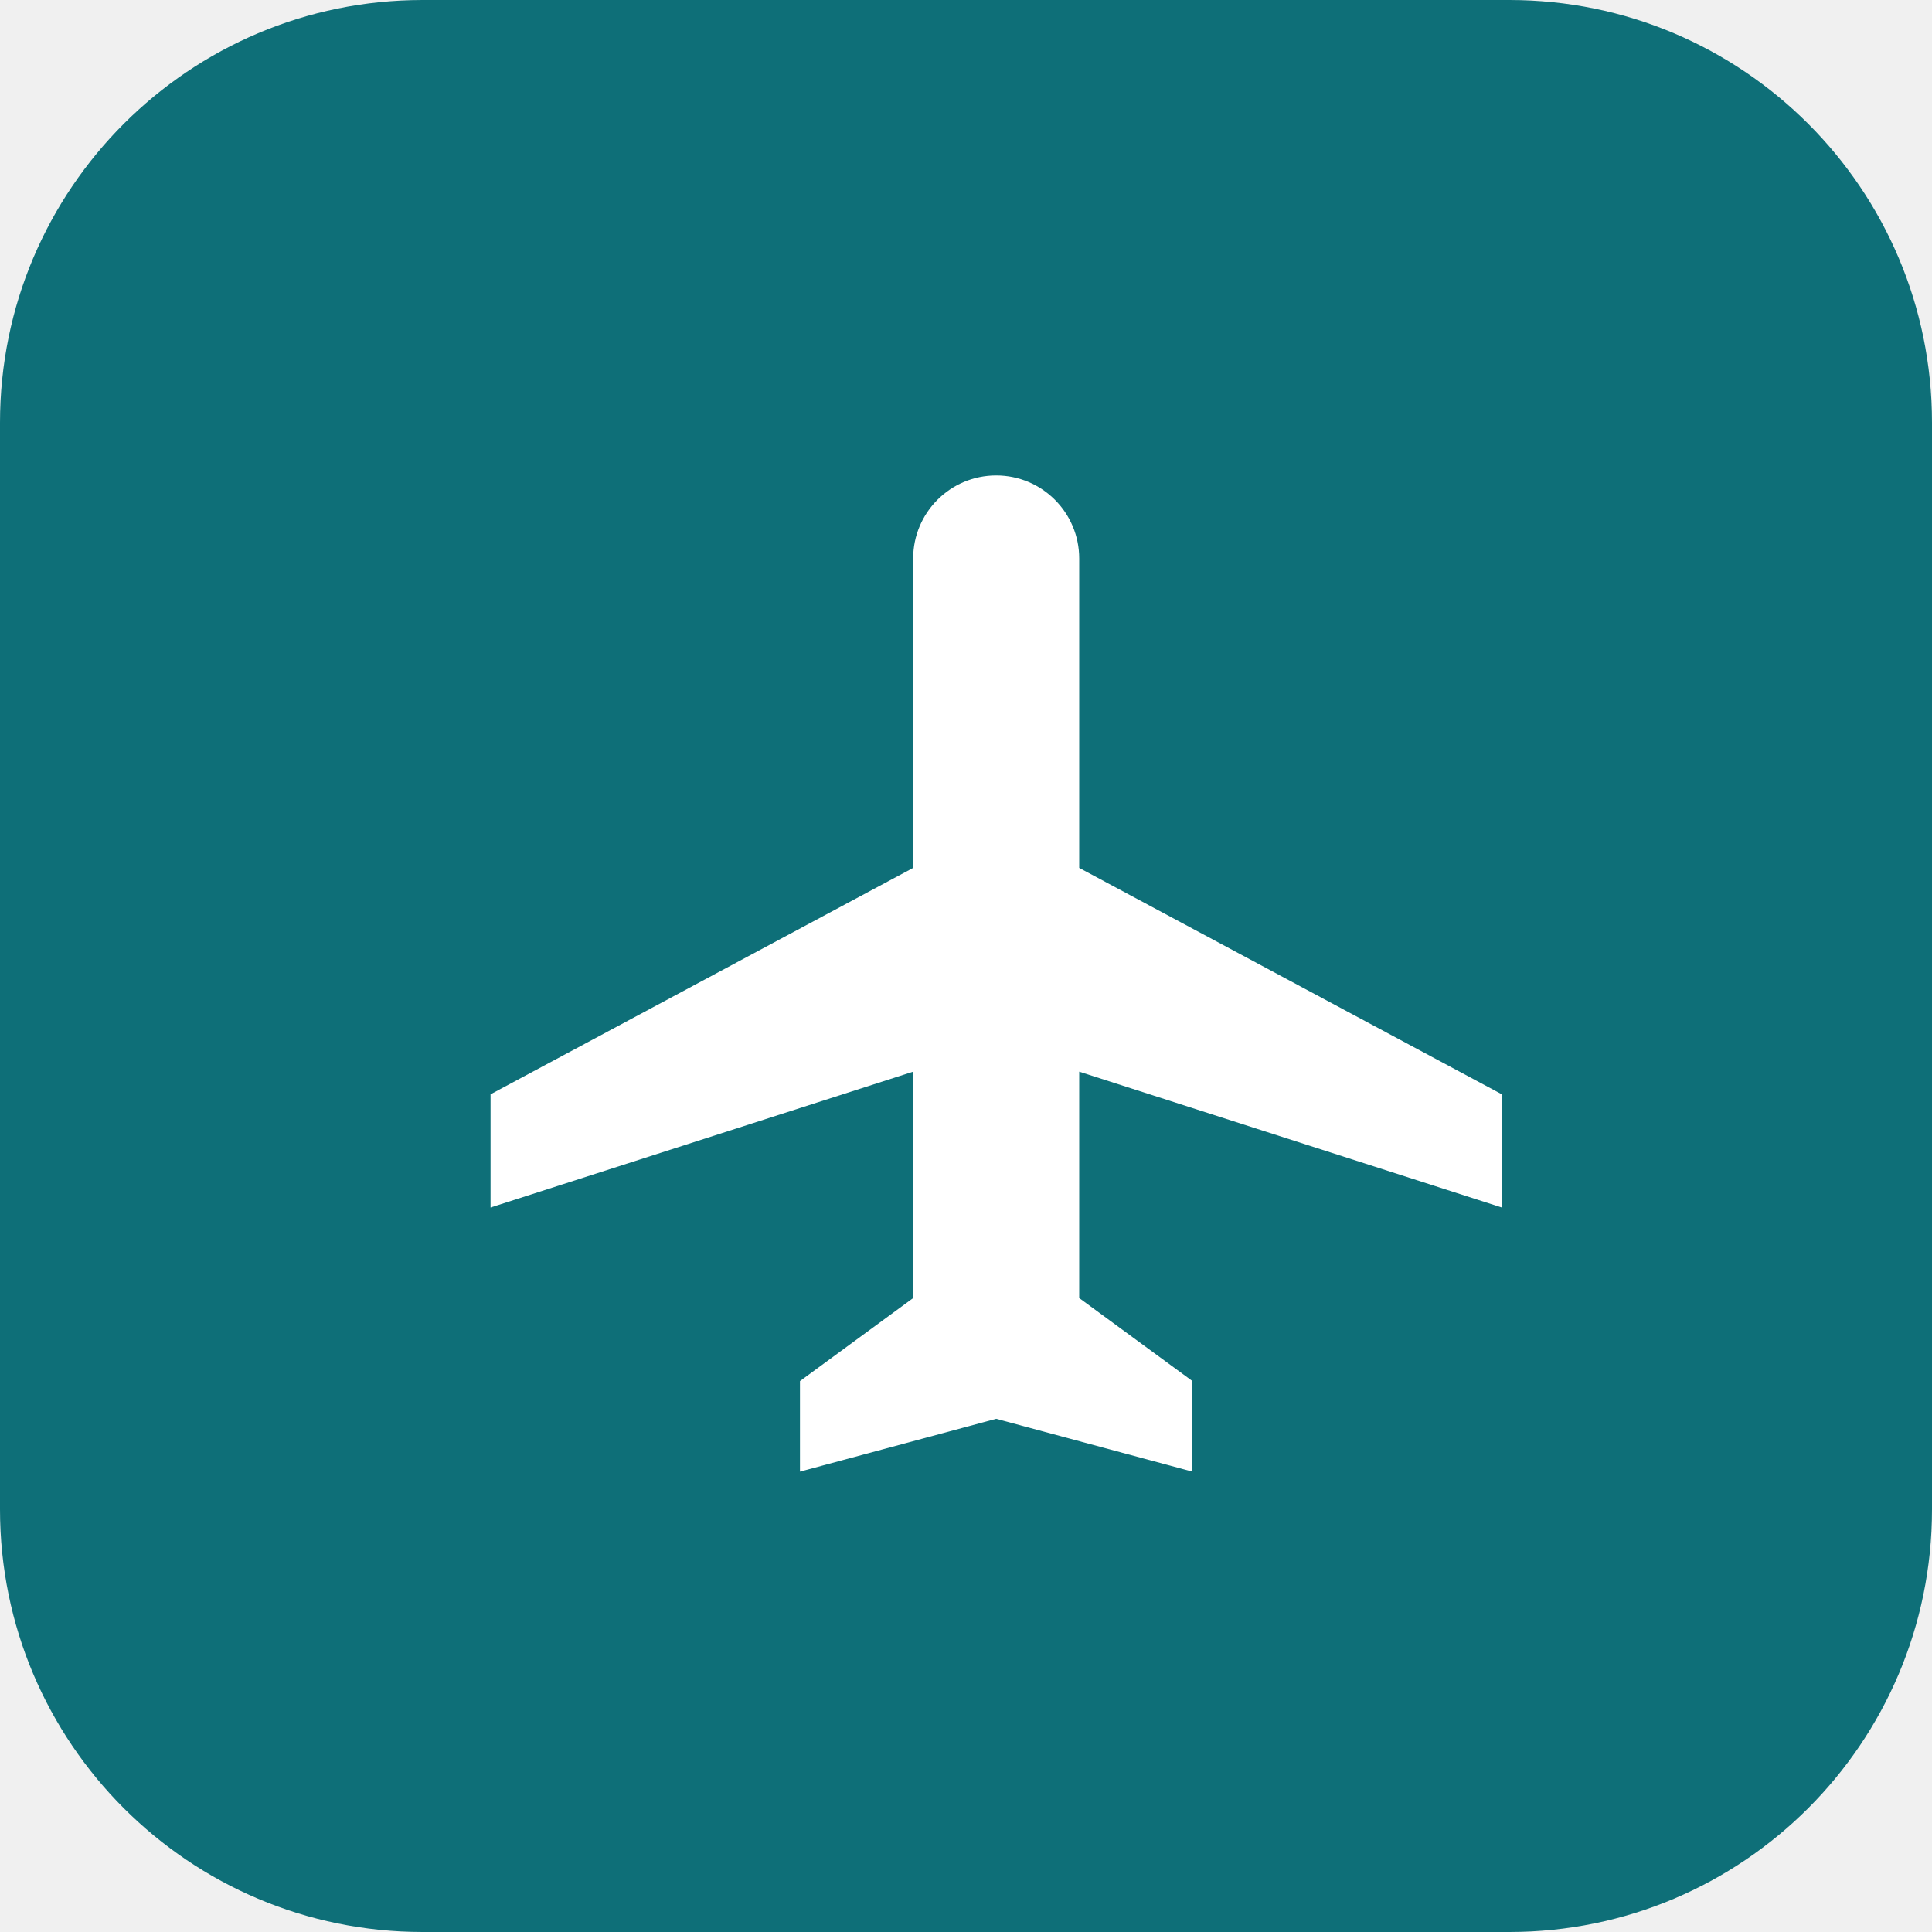
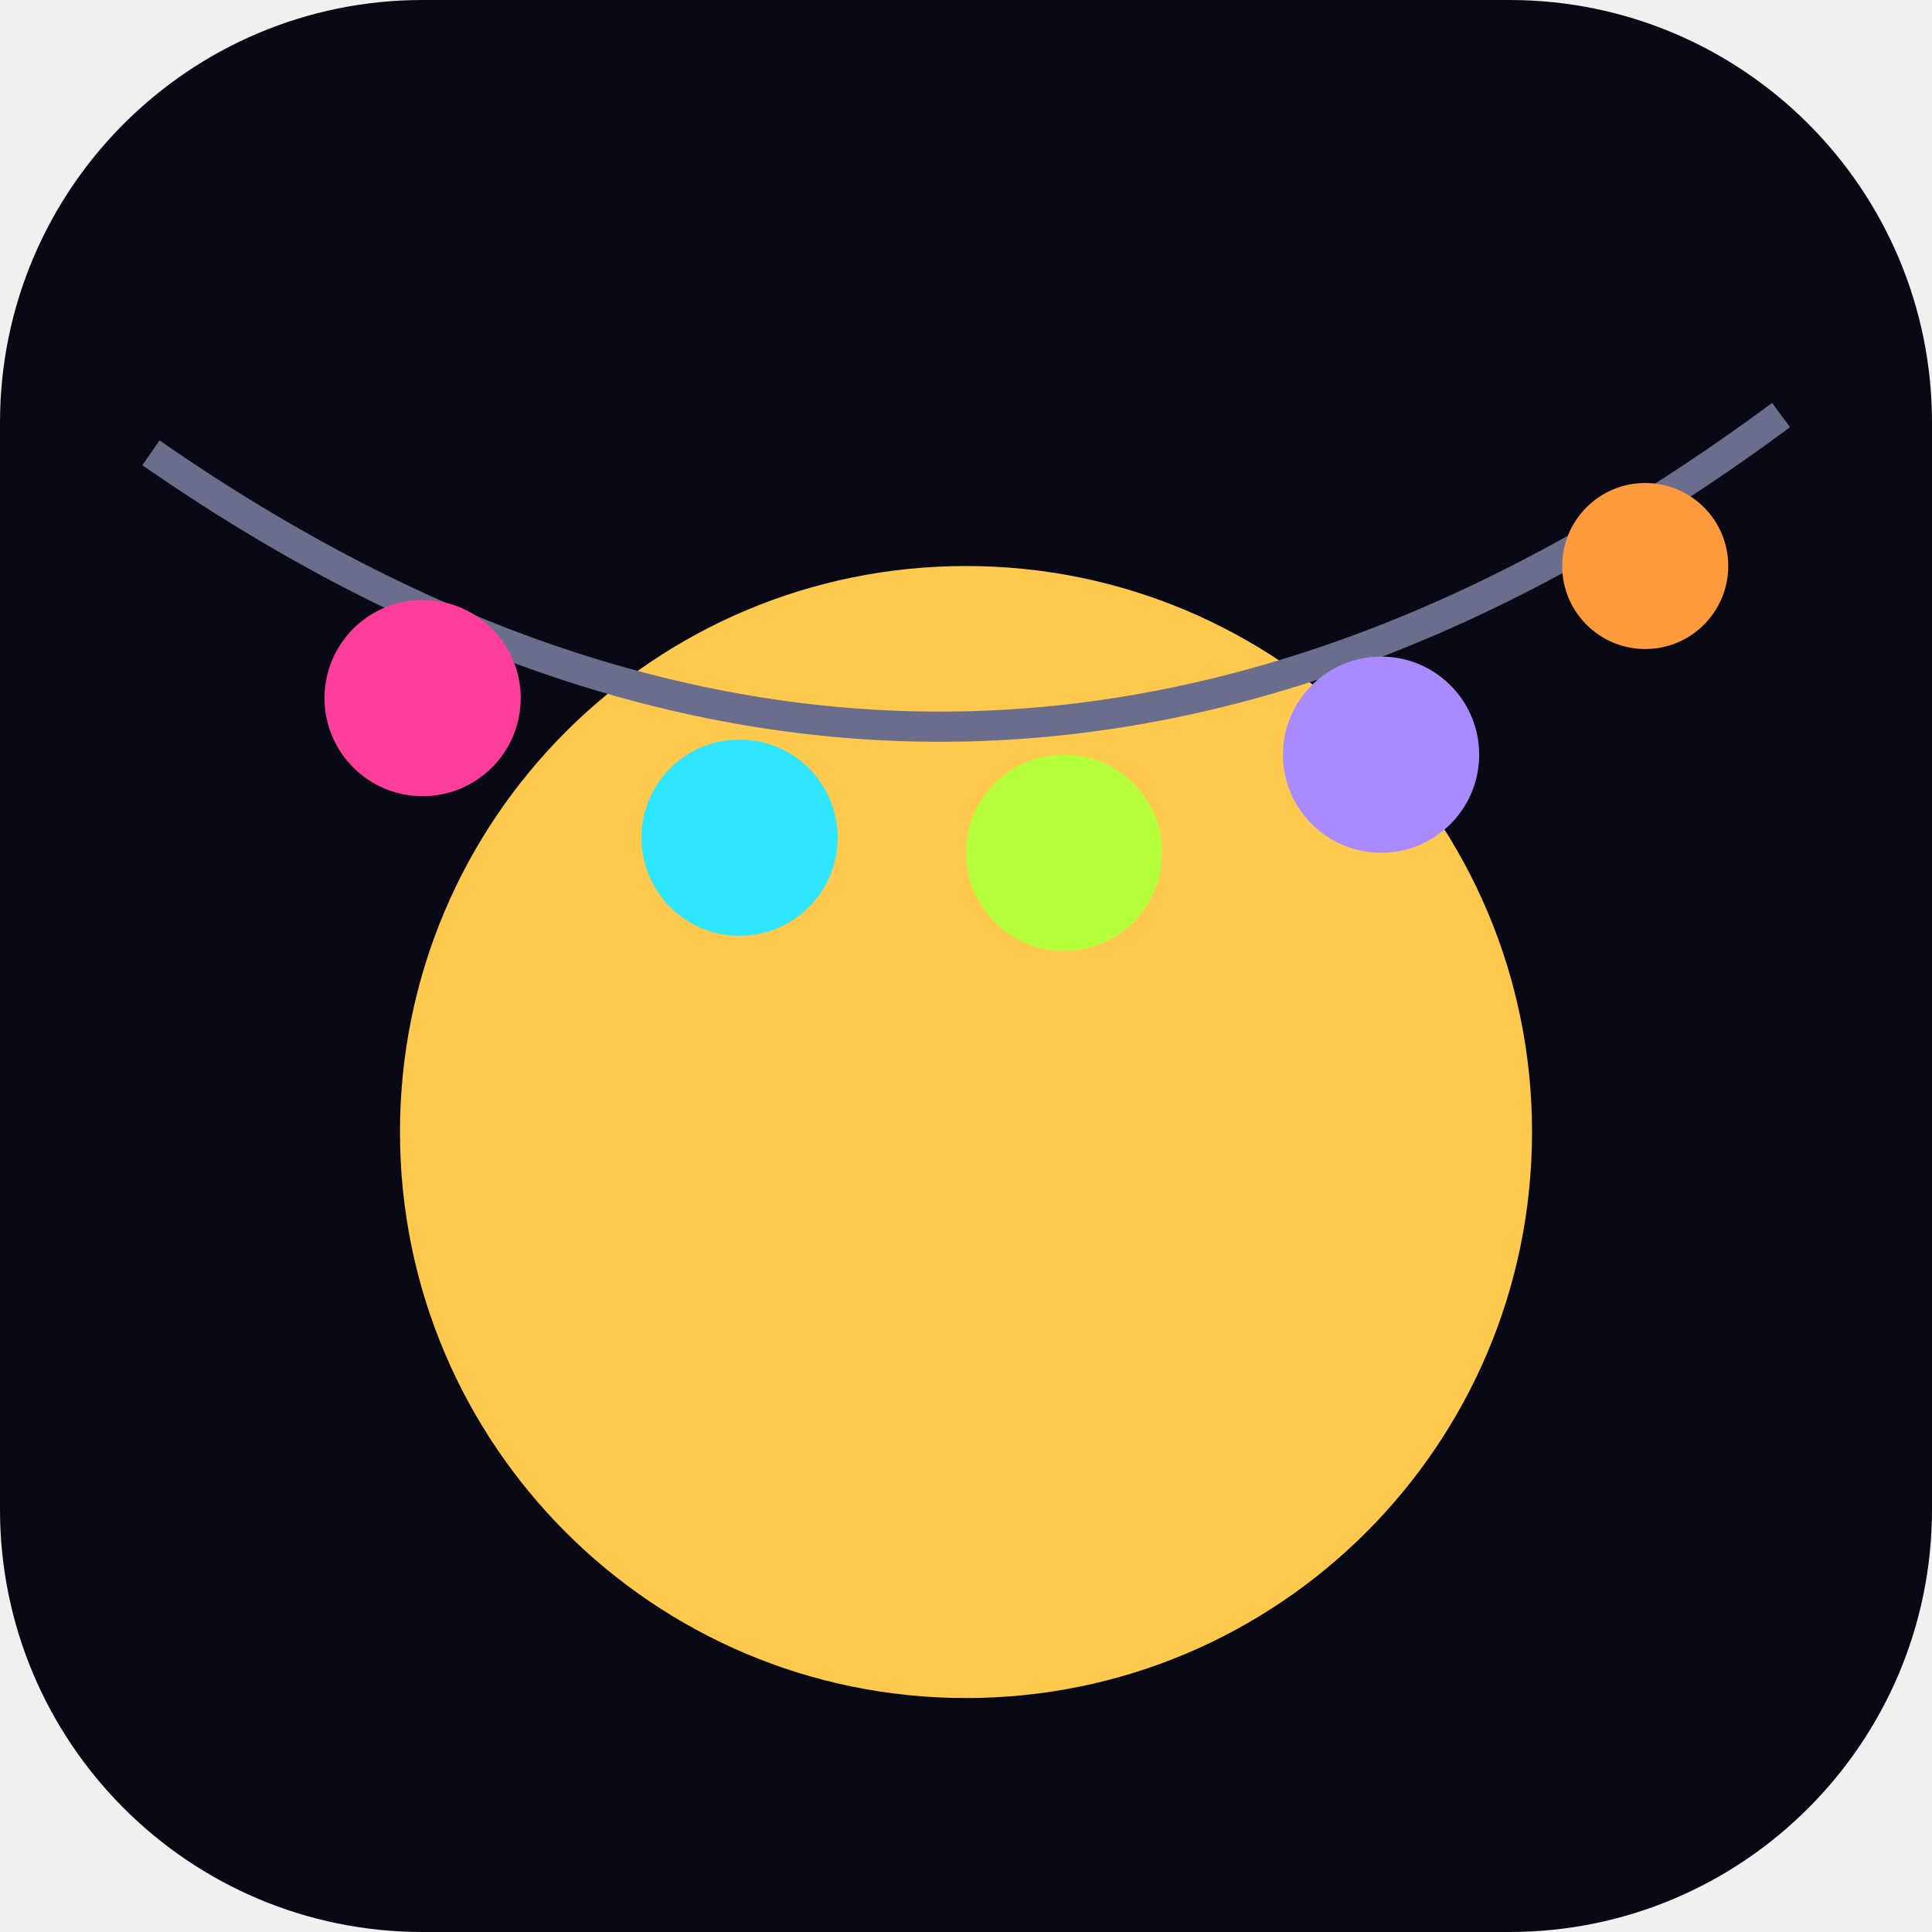
<svg xmlns="http://www.w3.org/2000/svg" viewBox="0 0 512 512">
-   <rect width="512" height="512" rx="112" fill="#0E6F78" />
-   <path d="M398 290 286 230v-82a22 22 0 0 0-44 0v82l-112 60v30l112-36v60l-30 22v24l52-14 52 14v-24l-30-22v-60l112 36z" fill="#fff" />
+   <rect width="512" height="512" rx="112" fill="#080915" />
+   <circle cx="256" cy="300" r="150" fill="#ffc94d" />
+   <path d="M40 120 Q256 270 472 110" fill="none" stroke="#6a6d8c" stroke-width="8" />
+   <g>
+     <circle cx="112" cy="185" r="26" fill="#ff3d9a" />
+     <circle cx="196" cy="222" r="26" fill="#2ee6ff" />
+     <circle cx="282" cy="226" r="26" fill="#b4ff39" />
+     <circle cx="366" cy="200" r="26" fill="#a98bff" />
+     <circle cx="436" cy="150" r="22" fill="#ff9a3d" />
+   </g>
</svg>
